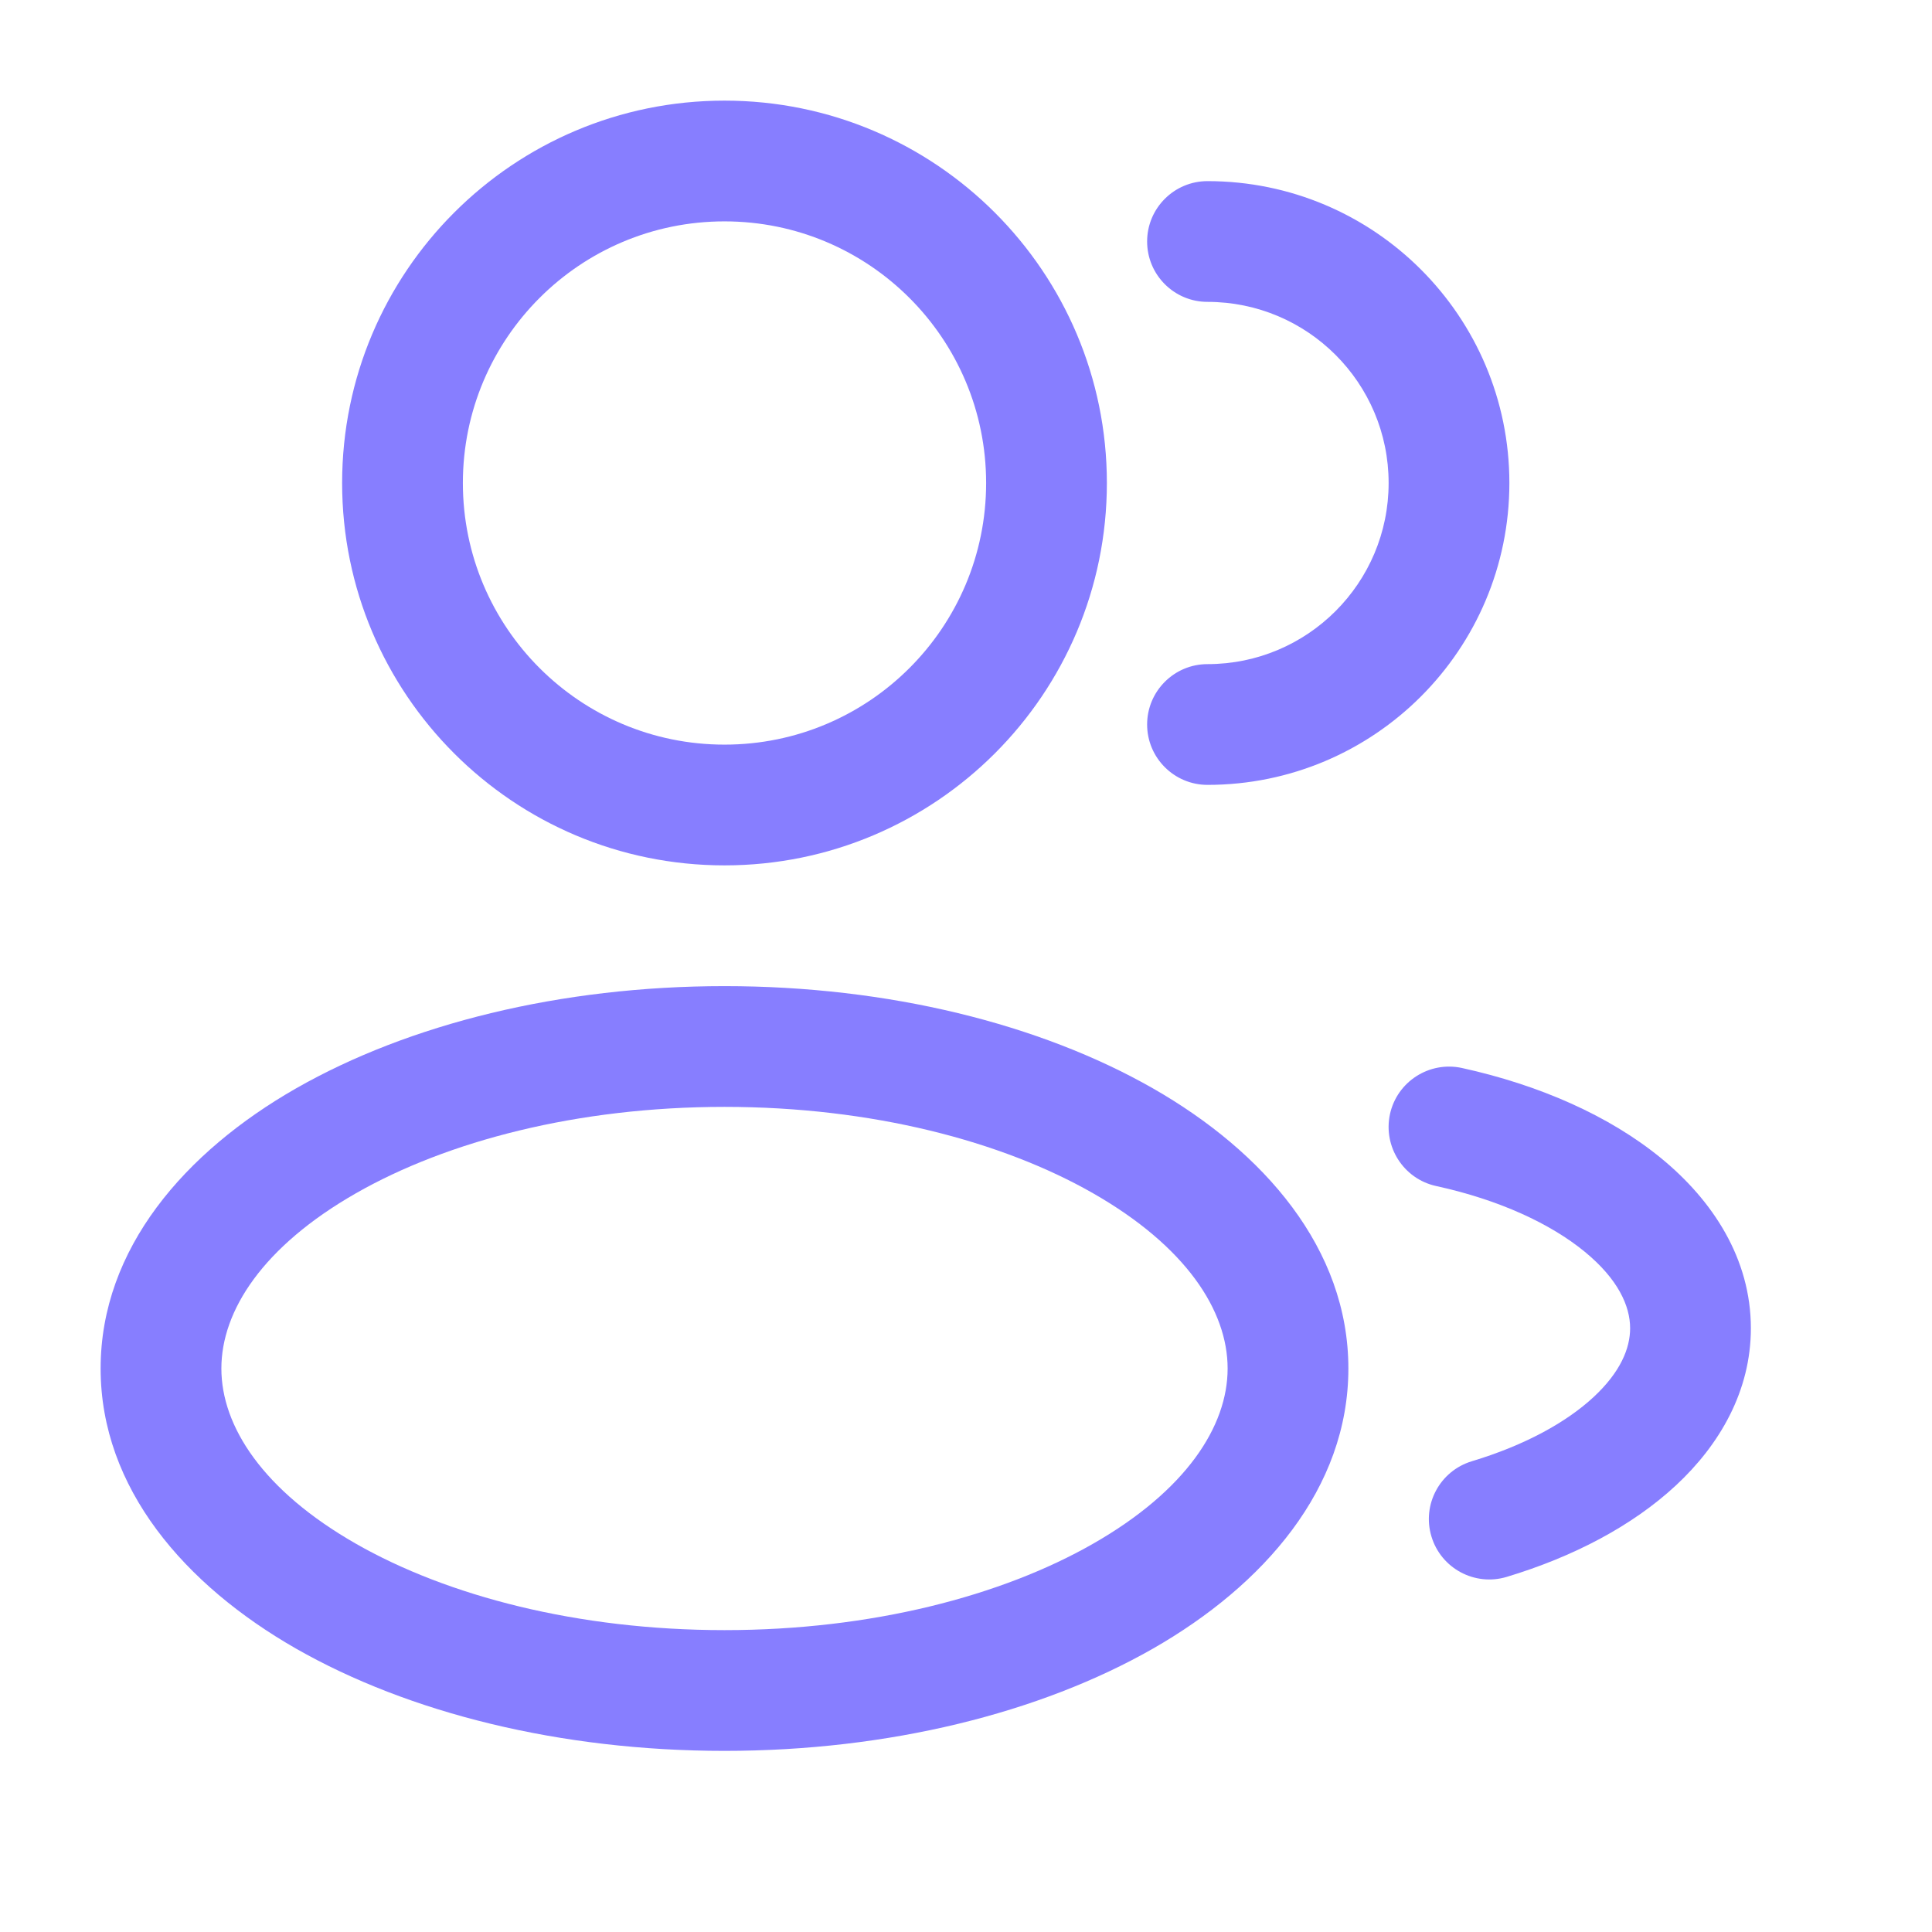
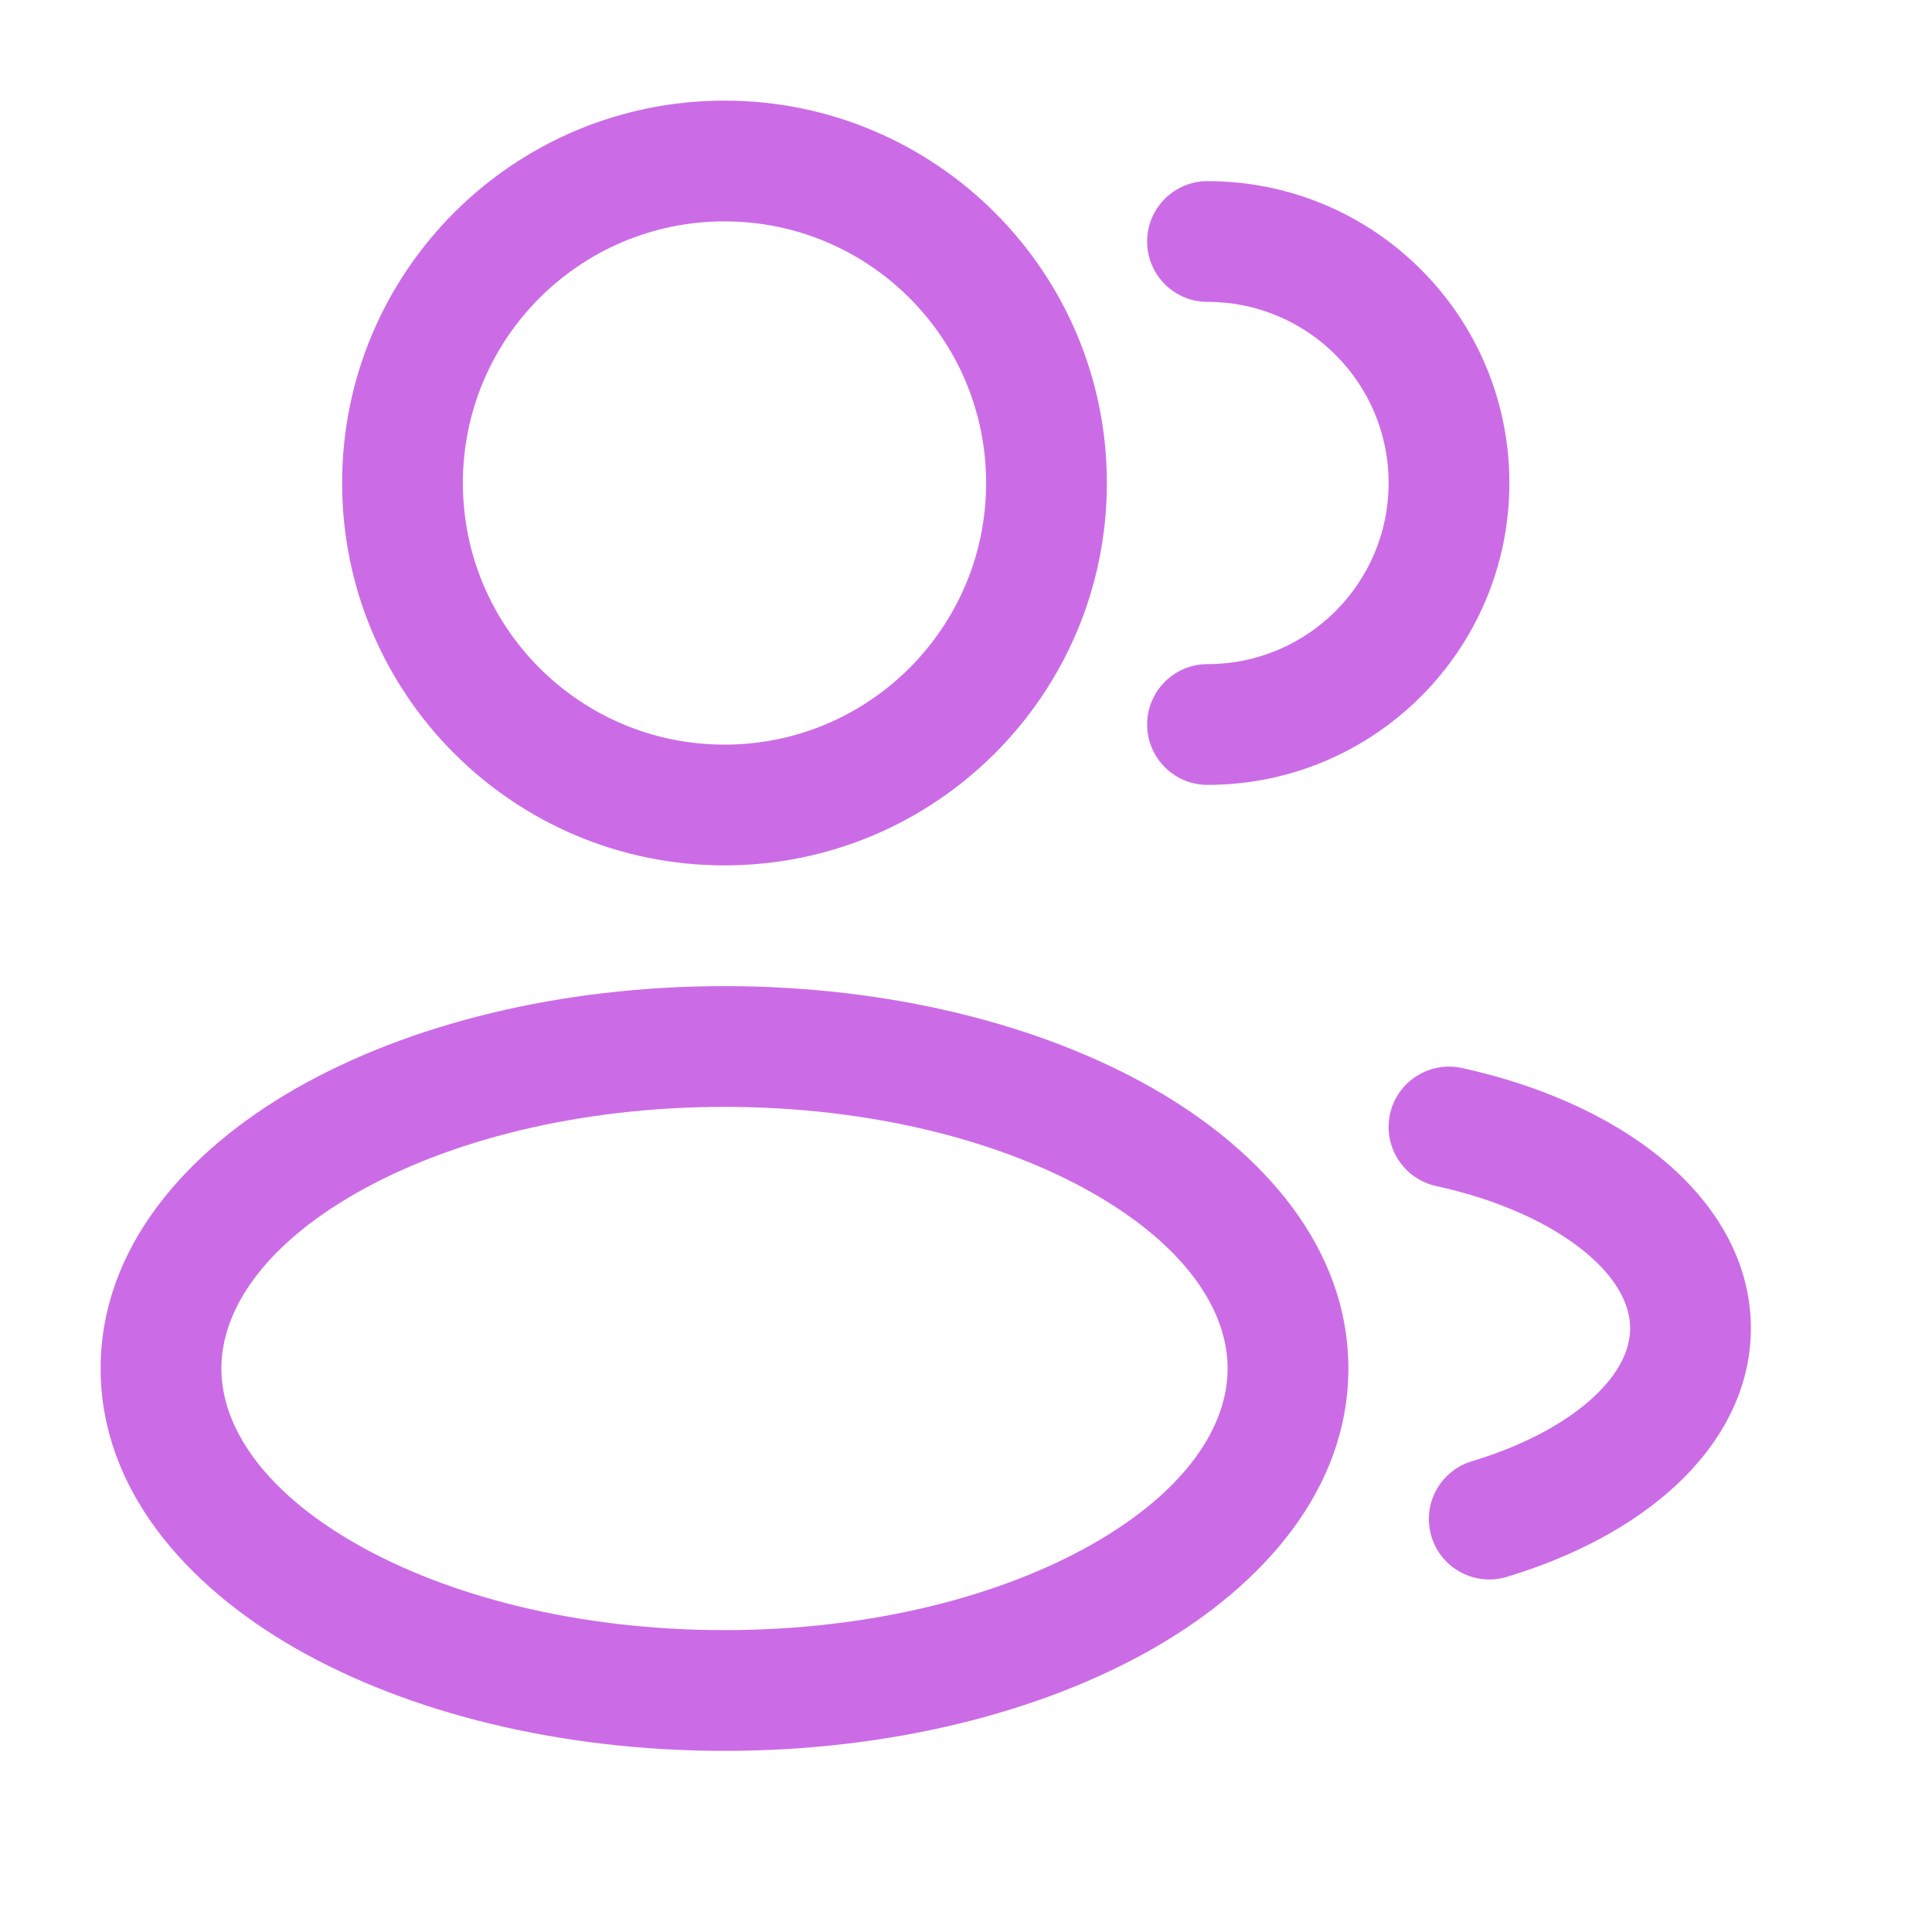
<svg xmlns="http://www.w3.org/2000/svg" width="24" height="24" viewBox="0 0 24 24" fill="none">
-   <path fill-rule="evenodd" clip-rule="evenodd" d="M9 1.25C6.377 1.25 4.25 3.377 4.25 6C4.25 8.623 6.377 10.75 9 10.75C11.623 10.75 13.75 8.623 13.75 6C13.75 3.377 11.623 1.25 9 1.25ZM5.75 6C5.75 4.205 7.205 2.75 9 2.75C10.795 2.75 12.25 4.205 12.25 6C12.25 7.795 10.795 9.25 9 9.25C7.205 9.25 5.75 7.795 5.75 6Z" fill="#877EFF" />
-   <path d="M15 2.25C14.586 2.25 14.25 2.586 14.25 3C14.25 3.414 14.586 3.75 15 3.75C16.243 3.75 17.25 4.757 17.25 6C17.25 7.243 16.243 8.25 15 8.25C14.586 8.25 14.25 8.586 14.25 9C14.25 9.414 14.586 9.75 15 9.75C17.071 9.75 18.75 8.071 18.75 6C18.75 3.929 17.071 2.25 15 2.25Z" fill="#877EFF" />
-   <path fill-rule="evenodd" clip-rule="evenodd" d="M3.678 13.52C5.078 12.721 6.961 12.25 9 12.25C11.039 12.25 12.922 12.721 14.322 13.52C15.7 14.308 16.75 15.51 16.75 17C16.75 18.49 15.7 19.692 14.322 20.48C12.922 21.279 11.039 21.75 9 21.75C6.961 21.75 5.078 21.279 3.678 20.48C2.3 19.692 1.25 18.49 1.25 17C1.25 15.51 2.3 14.308 3.678 13.52ZM4.422 14.823C3.267 15.483 2.75 16.281 2.75 17C2.75 17.719 3.267 18.517 4.422 19.177C5.556 19.825 7.173 20.25 9 20.25C10.827 20.25 12.444 19.825 13.578 19.177C14.733 18.517 15.25 17.719 15.25 17C15.25 16.281 14.733 15.483 13.578 14.823C12.444 14.175 10.827 13.75 9 13.75C7.173 13.75 5.556 14.175 4.422 14.823Z" fill="#877EFF" />
-   <path d="M18.161 13.267C17.756 13.179 17.356 13.435 17.267 13.839C17.179 14.244 17.435 14.644 17.839 14.733C18.632 14.906 19.265 15.205 19.683 15.547C20.101 15.889 20.25 16.224 20.25 16.5C20.25 16.751 20.129 17.045 19.797 17.354C19.462 17.665 18.948 17.952 18.284 18.152C17.887 18.272 17.662 18.69 17.782 19.087C17.901 19.483 18.32 19.708 18.716 19.589C19.539 19.341 20.274 18.958 20.818 18.453C21.364 17.946 21.75 17.279 21.75 16.5C21.75 15.635 21.276 14.912 20.633 14.386C19.989 13.859 19.122 13.478 18.161 13.267Z" fill="#877EFF" />
+   <path fill-rule="evenodd" clip-rule="evenodd" d="M9 1.25C6.377 1.25 4.25 3.377 4.25 6C4.25 8.623 6.377 10.75 9 10.75C11.623 10.75 13.75 8.623 13.75 6C13.75 3.377 11.623 1.25 9 1.25ZM5.75 6C5.75 4.205 7.205 2.75 9 2.75C10.795 2.75 12.25 4.205 12.25 6C12.25 7.795 10.795 9.25 9 9.25C7.205 9.25 5.75 7.795 5.75 6Z" fill="#CB6CE6" />
+   <path d="M15 2.25C14.586 2.25 14.25 2.586 14.25 3C14.25 3.414 14.586 3.75 15 3.75C16.243 3.75 17.25 4.757 17.25 6C17.25 7.243 16.243 8.25 15 8.25C14.586 8.25 14.25 8.586 14.25 9C14.25 9.414 14.586 9.75 15 9.75C17.071 9.75 18.75 8.071 18.75 6C18.75 3.929 17.071 2.25 15 2.25Z" fill="#CB6CE6" />
+   <path fill-rule="evenodd" clip-rule="evenodd" d="M3.678 13.52C5.078 12.721 6.961 12.25 9 12.25C11.039 12.25 12.922 12.721 14.322 13.52C15.7 14.308 16.75 15.51 16.75 17C16.75 18.49 15.7 19.692 14.322 20.48C12.922 21.279 11.039 21.75 9 21.75C6.961 21.75 5.078 21.279 3.678 20.48C2.3 19.692 1.25 18.49 1.25 17C1.25 15.51 2.3 14.308 3.678 13.52ZM4.422 14.823C3.267 15.483 2.75 16.281 2.75 17C2.75 17.719 3.267 18.517 4.422 19.177C5.556 19.825 7.173 20.25 9 20.25C10.827 20.25 12.444 19.825 13.578 19.177C14.733 18.517 15.25 17.719 15.25 17C15.25 16.281 14.733 15.483 13.578 14.823C12.444 14.175 10.827 13.75 9 13.75C7.173 13.75 5.556 14.175 4.422 14.823Z" fill="#CB6CE6" />
+   <path d="M18.161 13.267C17.756 13.179 17.356 13.435 17.267 13.839C17.179 14.244 17.435 14.644 17.839 14.733C18.632 14.906 19.265 15.205 19.683 15.547C20.101 15.889 20.25 16.224 20.25 16.5C20.25 16.751 20.129 17.045 19.797 17.354C19.462 17.665 18.948 17.952 18.284 18.152C17.887 18.272 17.662 18.69 17.782 19.087C17.901 19.483 18.32 19.708 18.716 19.589C19.539 19.341 20.274 18.958 20.818 18.453C21.364 17.946 21.75 17.279 21.75 16.5C21.75 15.635 21.276 14.912 20.633 14.386C19.989 13.859 19.122 13.478 18.161 13.267Z" fill="#CB6CE6" />
</svg>
